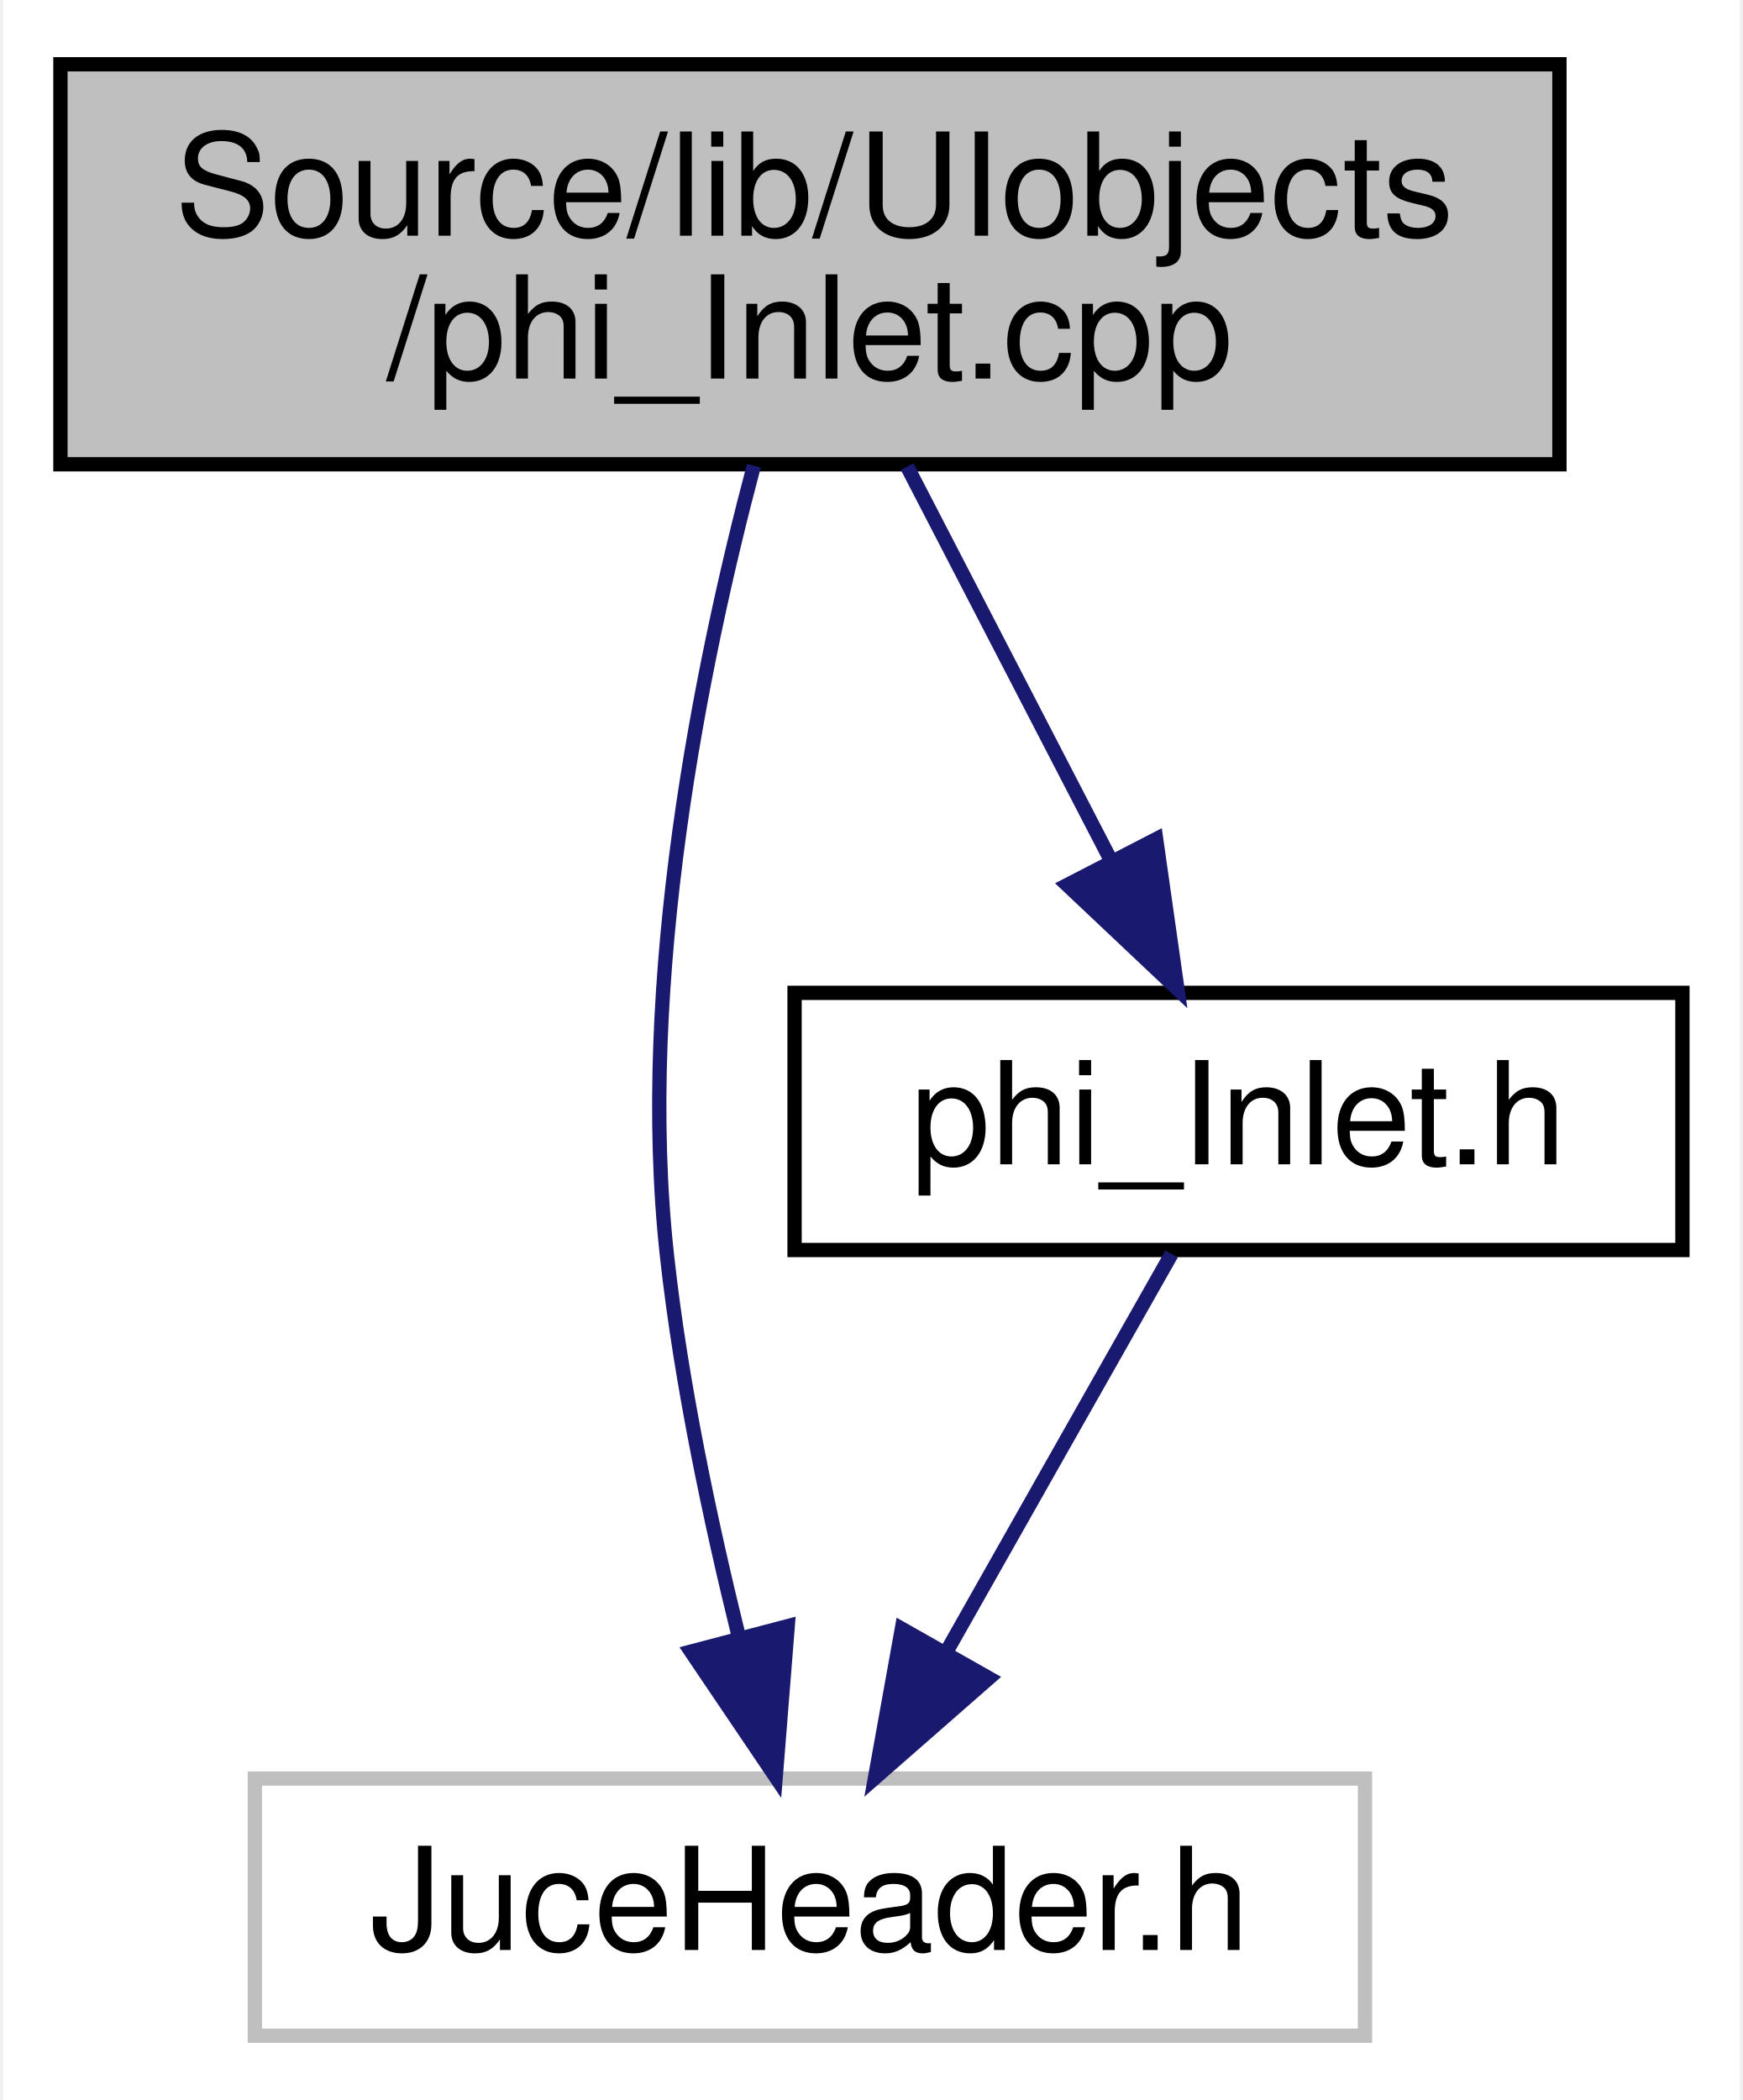
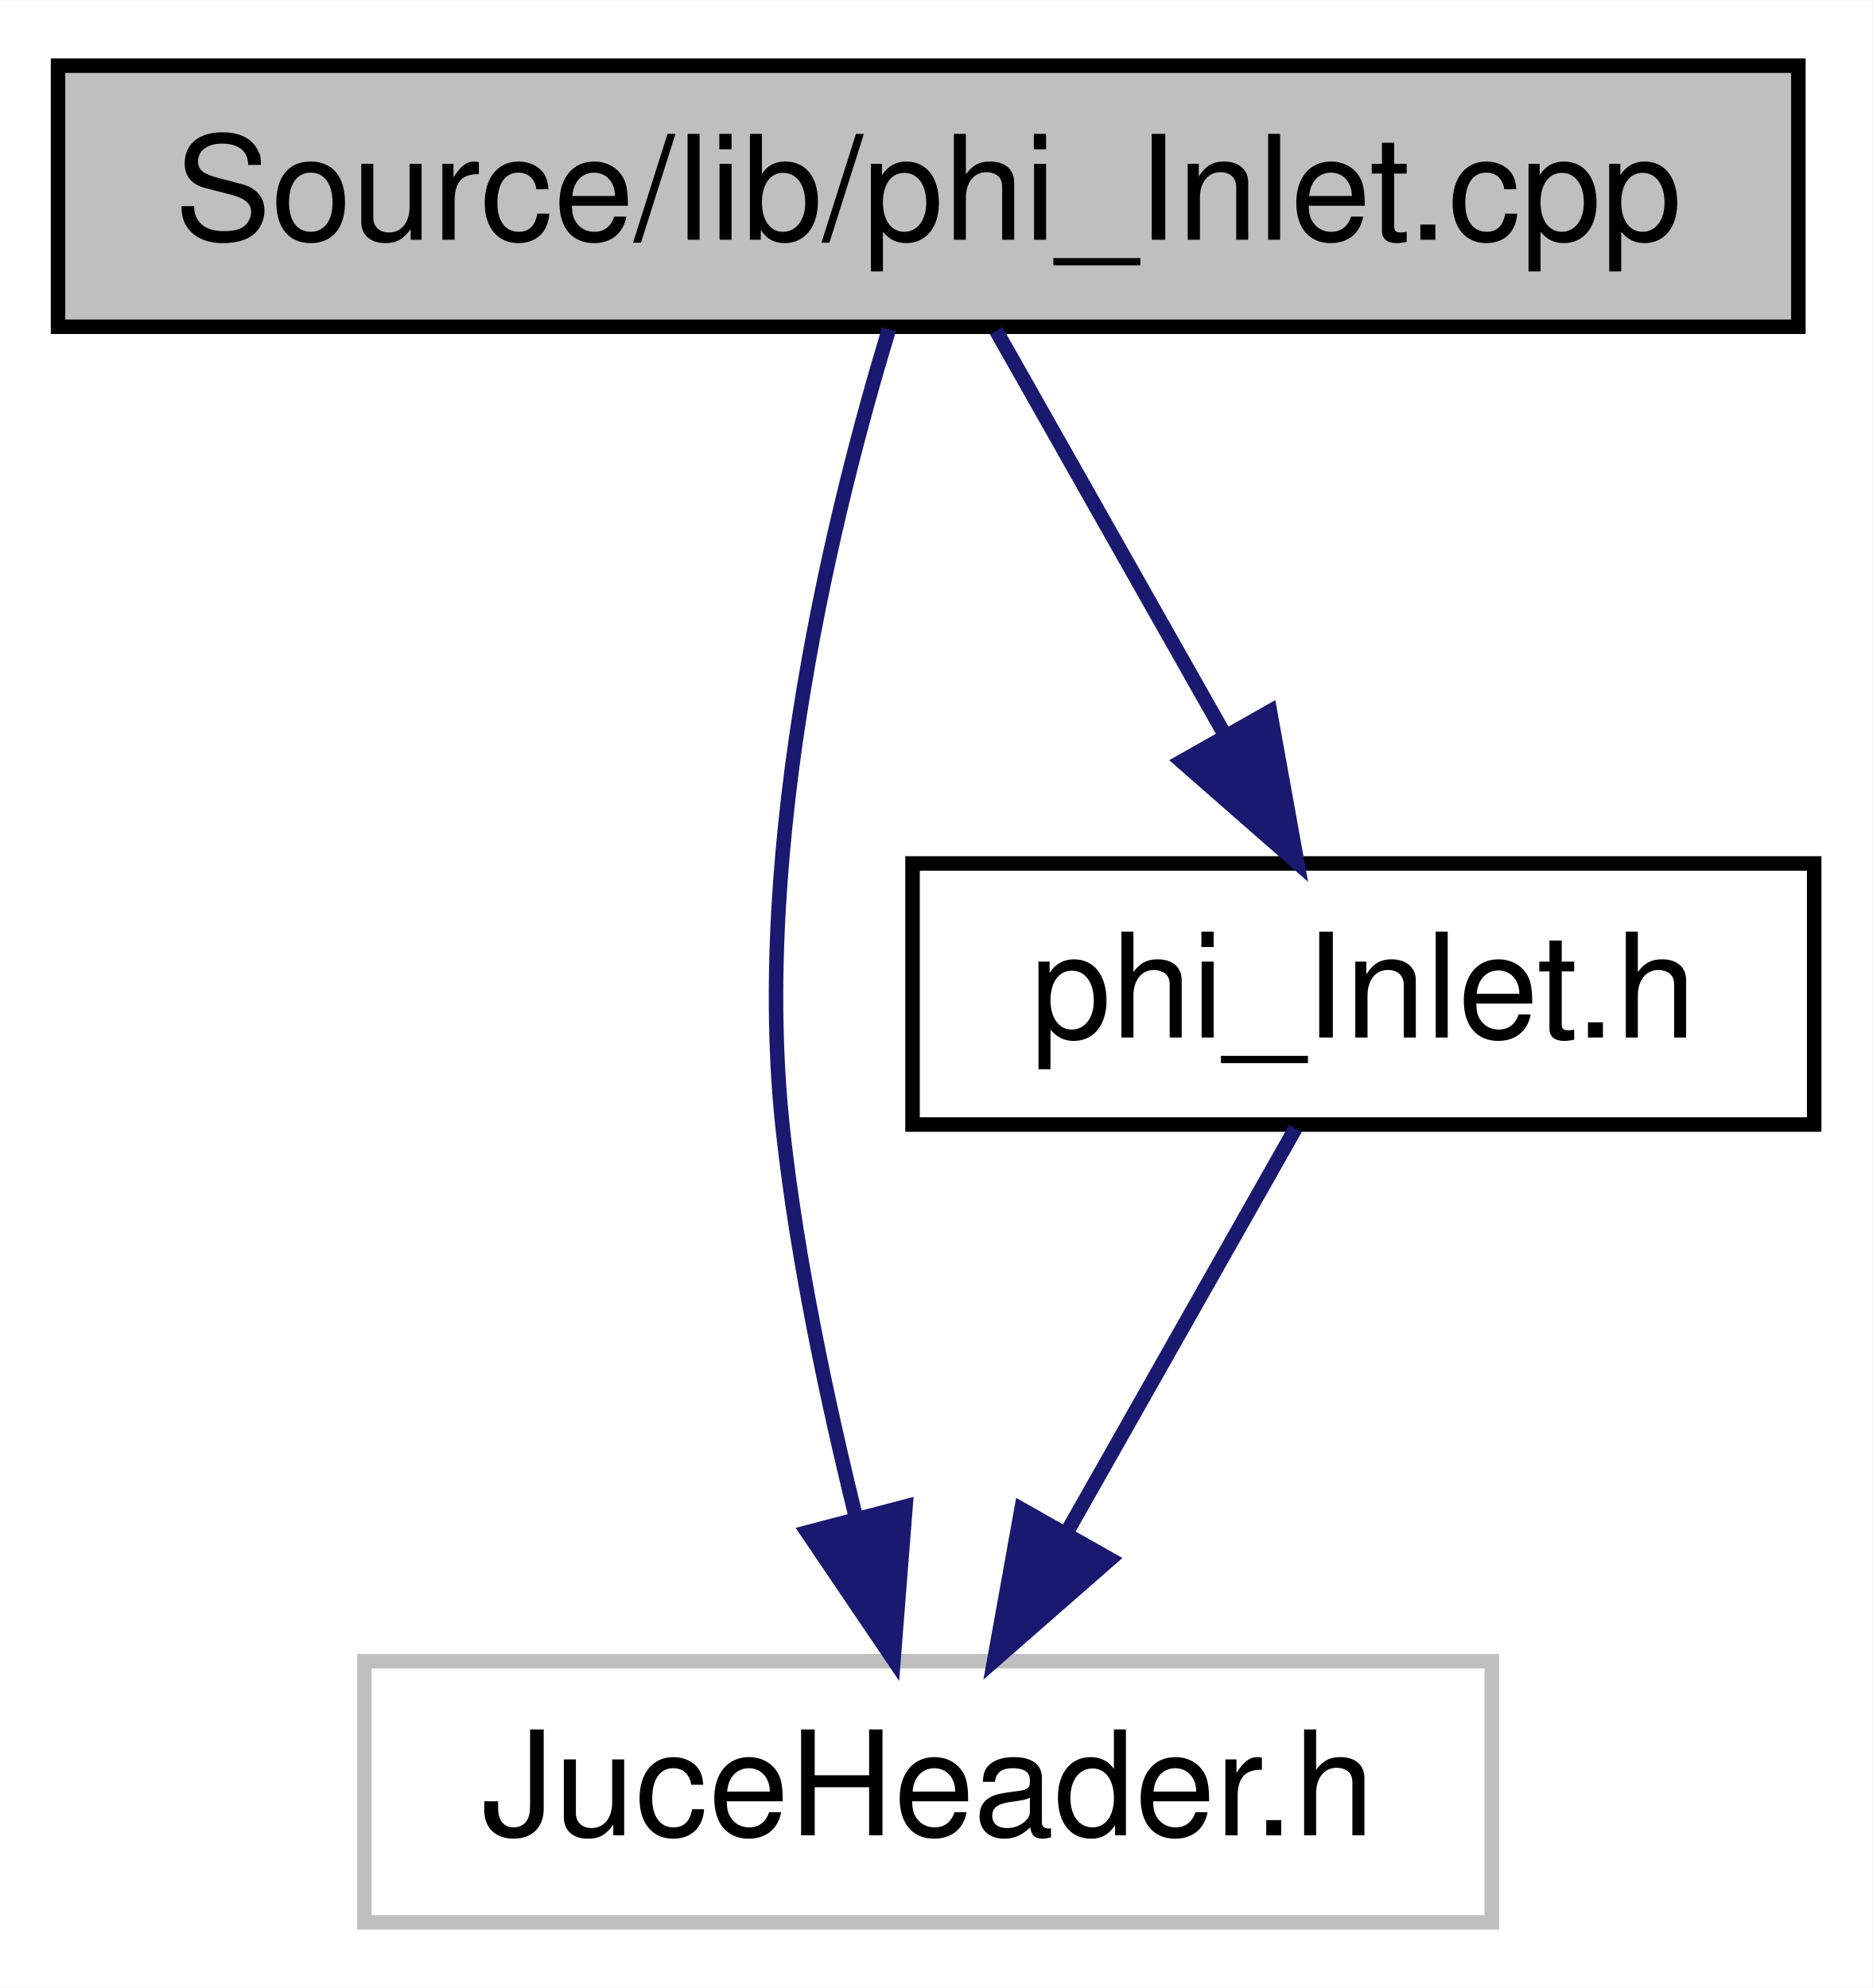
- <svg xmlns="http://www.w3.org/2000/svg" xmlns:xlink="http://www.w3.org/1999/xlink" width="122pt" height="147pt" viewBox="0.00 0.00 121.54 147.00">
-   <g id="graph0" class="graph" transform="scale(1 1) rotate(0) translate(4 143)">
-     <polygon fill="white" stroke="transparent" points="-4,4 -4,-143 117.54,-143 117.54,4 -4,4" />
+ <svg xmlns="http://www.w3.org/2000/svg" xmlns:xlink="http://www.w3.org/1999/xlink" width="129pt" height="137pt" viewBox="0.00 0.00 129.05 137.00">
+   <g id="graph0" class="graph" transform="scale(1 1) rotate(0) translate(4 133)">
+     <polygon fill="white" stroke="transparent" points="-4,4 -4,-133 125.05,-133 125.05,4 -4,4" />
    <g id="node1" class="node">
      <g id="a_node1">
        <a xlink:title=" ">
-           <polygon fill="#bfbfbf" stroke="black" points="0,-110.5 0,-138.5 104.93,-138.5 104.93,-110.5 0,-110.5" />
-           <text text-anchor="start" x="8" y="-126.5" font-family="Helvetica,sans-Serif" font-size="10.00">Source/lib/UIobjects</text>
-           <text text-anchor="middle" x="52.47" y="-116.5" font-family="Helvetica,sans-Serif" font-size="10.00">/phi_Inlet.cpp</text>
+           <polygon fill="#bfbfbf" stroke="black" points="0,-110.5 0,-128.5 119.96,-128.5 119.96,-110.5 0,-110.5" />
+           <text text-anchor="middle" x="59.98" y="-116.5" font-family="Helvetica,sans-Serif" font-size="10.00">Source/lib/phi_Inlet.cpp</text>
        </a>
      </g>
    </g>
    <g id="node2" class="node">
      <g id="a_node2">
        <a xlink:title=" ">
-           <polygon fill="white" stroke="#bfbfbf" points="13.61,-0.5 13.61,-18.5 91.32,-18.5 91.32,-0.5 13.61,-0.5" />
-           <text text-anchor="middle" x="52.47" y="-6.5" font-family="Helvetica,sans-Serif" font-size="10.00">JuceHeader.h</text>
+           <polygon fill="white" stroke="#bfbfbf" points="21.12,-0.5 21.12,-18.5 98.83,-18.5 98.83,-0.5 21.12,-0.5" />
+           <text text-anchor="middle" x="59.98" y="-6.5" font-family="Helvetica,sans-Serif" font-size="10.00">JuceHeader.h</text>
        </a>
      </g>
    </g>
    <g id="edge1" class="edge">
-       <path fill="none" stroke="midnightblue" d="M48.54,-110.4C44.89,-96.64 40.32,-74.35 42.47,-55 43.45,-46.13 45.51,-36.44 47.5,-28.37" />
-       <polygon fill="midnightblue" stroke="midnightblue" points="50.91,-29.17 50.07,-18.61 44.14,-27.39 50.91,-29.17" />
+       <path fill="none" stroke="midnightblue" d="M57.27,-110.31C53.61,-98.25 47.76,-74.97 49.98,-55 50.96,-46.13 53.02,-36.44 55.01,-28.37" />
+       <polygon fill="midnightblue" stroke="midnightblue" points="58.42,-29.17 57.59,-18.61 51.65,-27.39 58.42,-29.17" />
    </g>
    <g id="node3" class="node">
      <g id="a_node3">
        <a xlink:href="phi___inlet_8h.html" target="_top" xlink:title=" ">
-           <polygon fill="white" stroke="black" points="51.39,-55.5 51.39,-73.5 113.54,-73.5 113.54,-55.5 51.39,-55.5" />
-           <text text-anchor="middle" x="82.47" y="-61.5" font-family="Helvetica,sans-Serif" font-size="10.00">phi_Inlet.h</text>
+           <polygon fill="white" stroke="black" points="58.9,-55.5 58.9,-73.5 121.05,-73.5 121.05,-55.5 58.9,-55.5" />
+           <text text-anchor="middle" x="89.98" y="-61.5" font-family="Helvetica,sans-Serif" font-size="10.00">phi_Inlet.h</text>
        </a>
      </g>
    </g>
    <g id="edge2" class="edge">
-       <path fill="none" stroke="midnightblue" d="M59.27,-110.34C63.49,-102.18 68.96,-91.61 73.53,-82.78" />
-       <polygon fill="midnightblue" stroke="midnightblue" points="76.7,-84.26 78.19,-73.77 70.48,-81.05 76.7,-84.26" />
+       <path fill="none" stroke="midnightblue" d="M64.67,-110.22C68.87,-102.79 75.18,-91.65 80.44,-82.34" />
+       <polygon fill="midnightblue" stroke="midnightblue" points="83.54,-83.98 85.42,-73.55 77.45,-80.53 83.54,-83.98" />
    </g>
    <g id="edge3" class="edge">
-       <path fill="none" stroke="midnightblue" d="M77.78,-55.22C73.57,-47.79 67.26,-36.65 62,-27.34" />
-       <polygon fill="midnightblue" stroke="midnightblue" points="64.99,-25.53 57.02,-18.55 58.9,-28.98 64.99,-25.53" />
+       <path fill="none" stroke="midnightblue" d="M85.29,-55.22C81.08,-47.79 74.78,-36.65 69.51,-27.34" />
+       <polygon fill="midnightblue" stroke="midnightblue" points="72.51,-25.53 64.53,-18.55 66.41,-28.98 72.51,-25.53" />
    </g>
  </g>
</svg>
